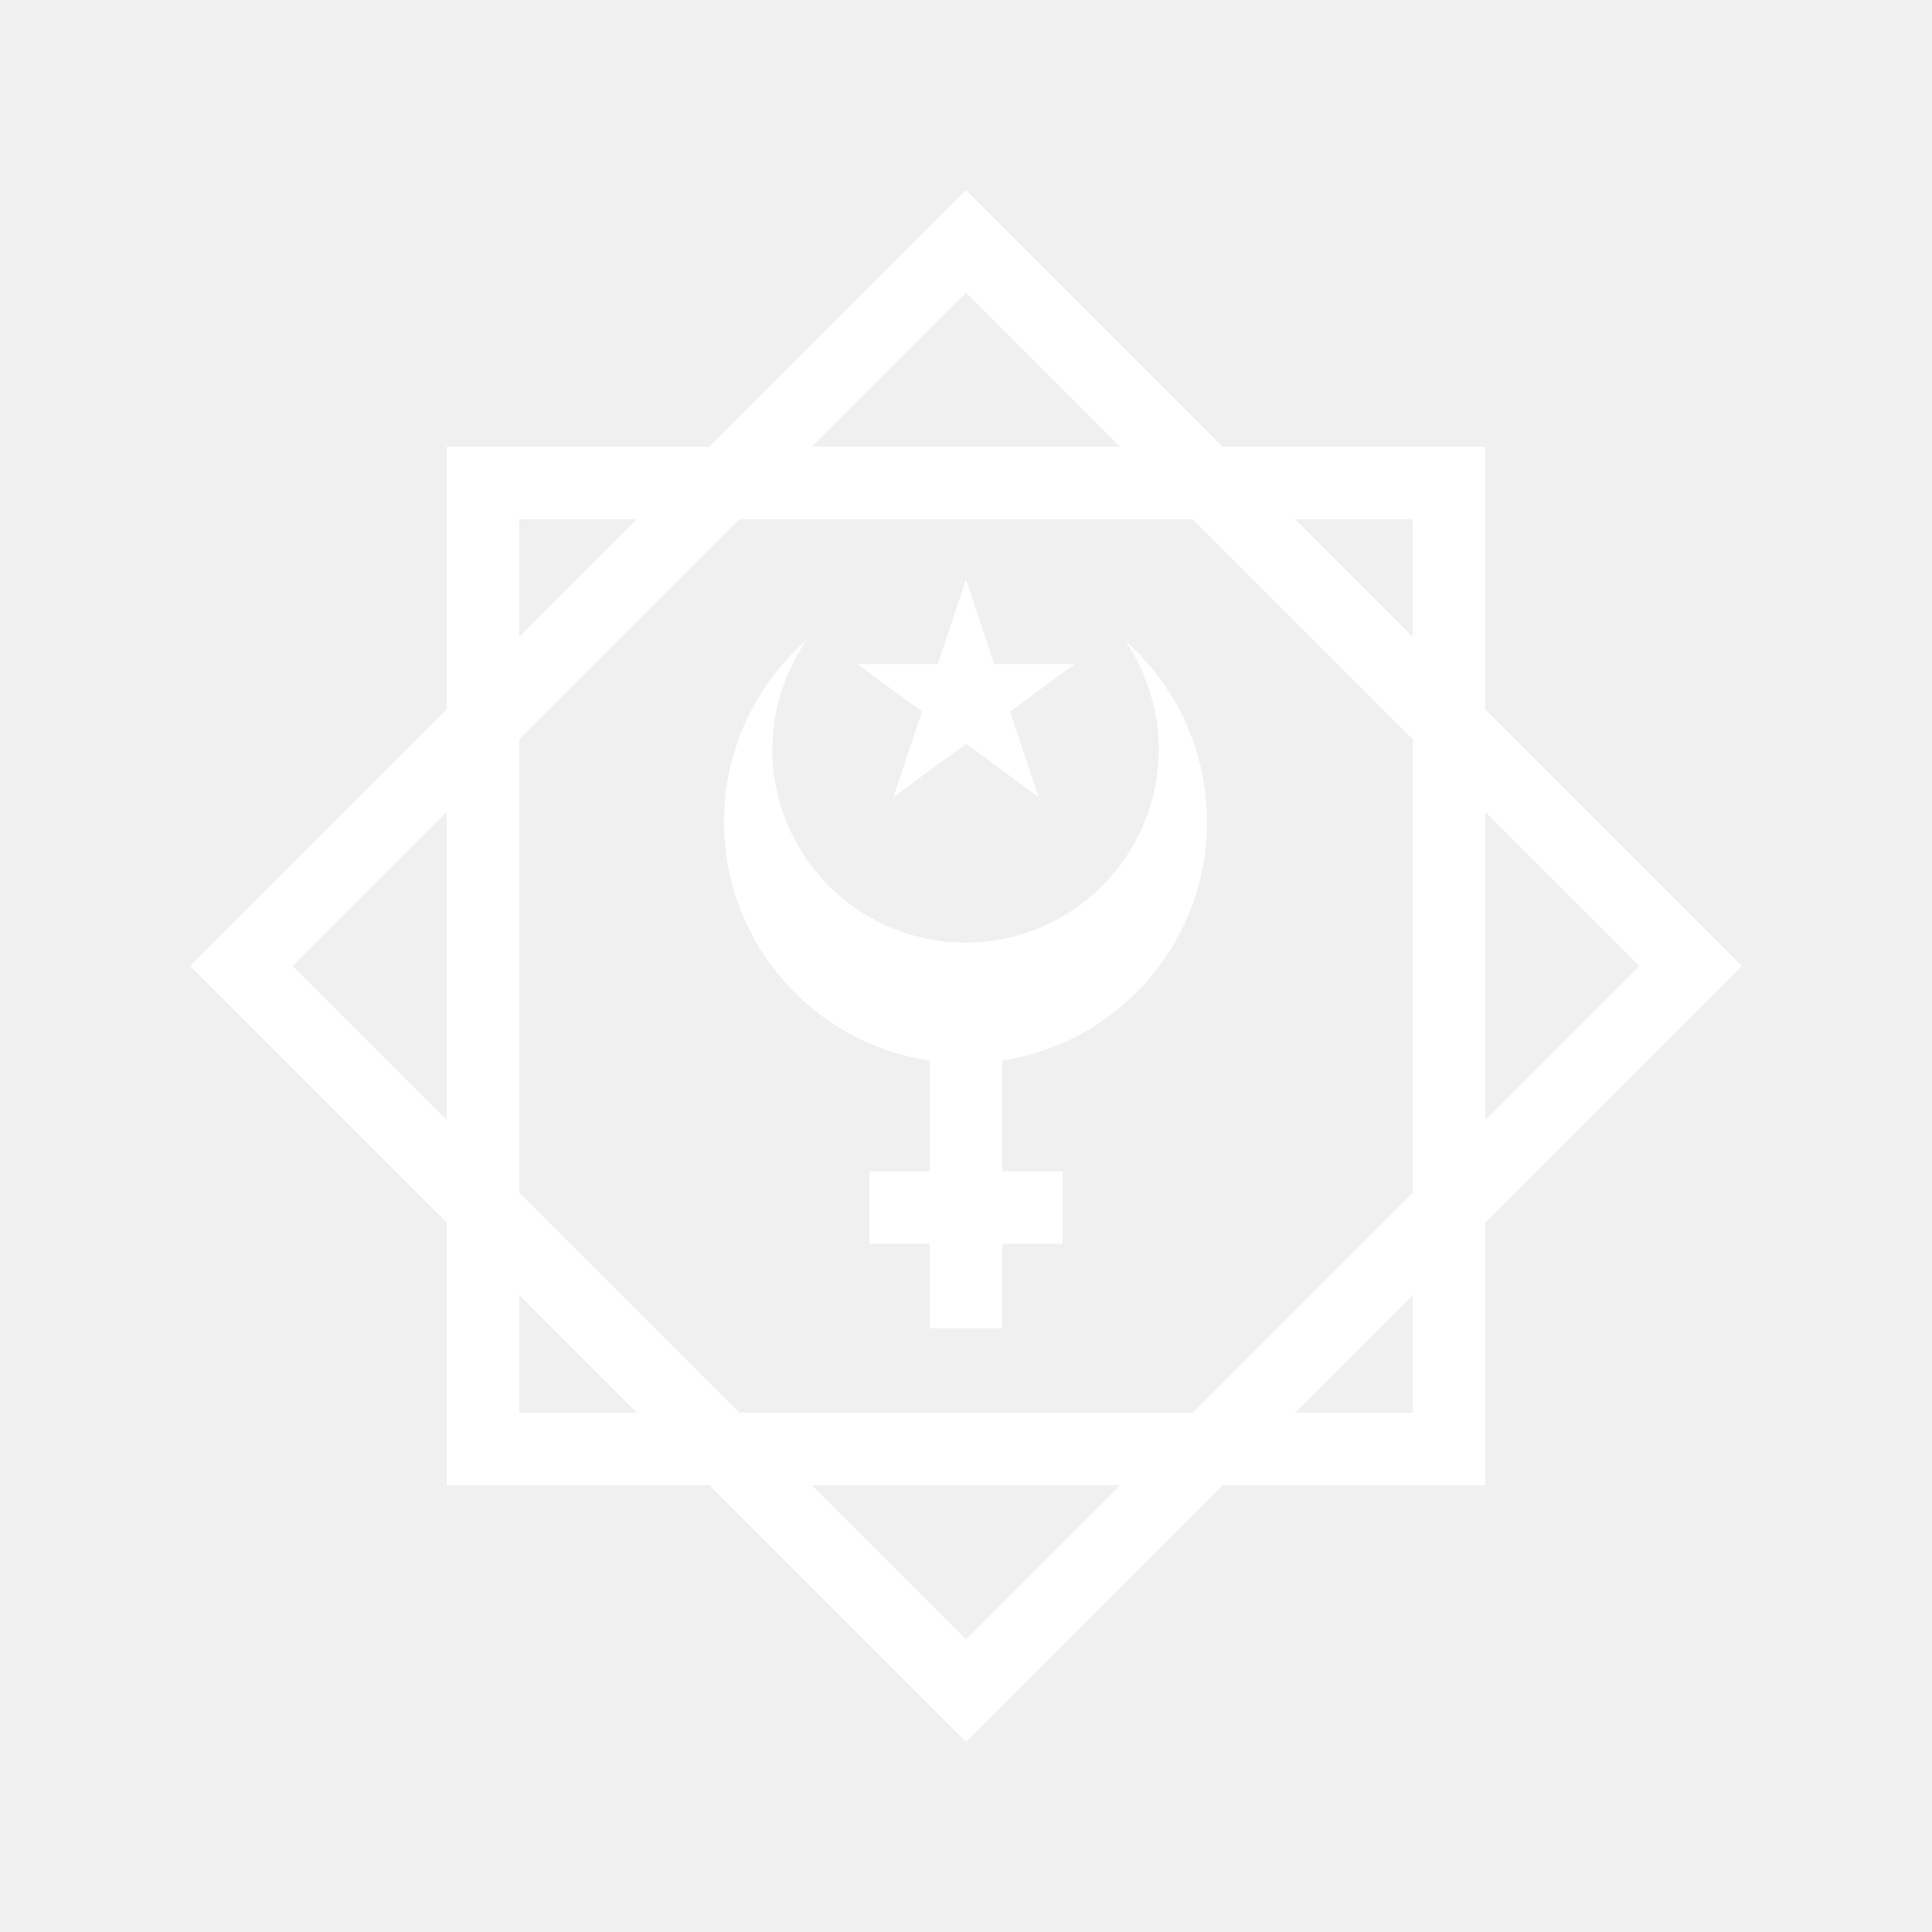
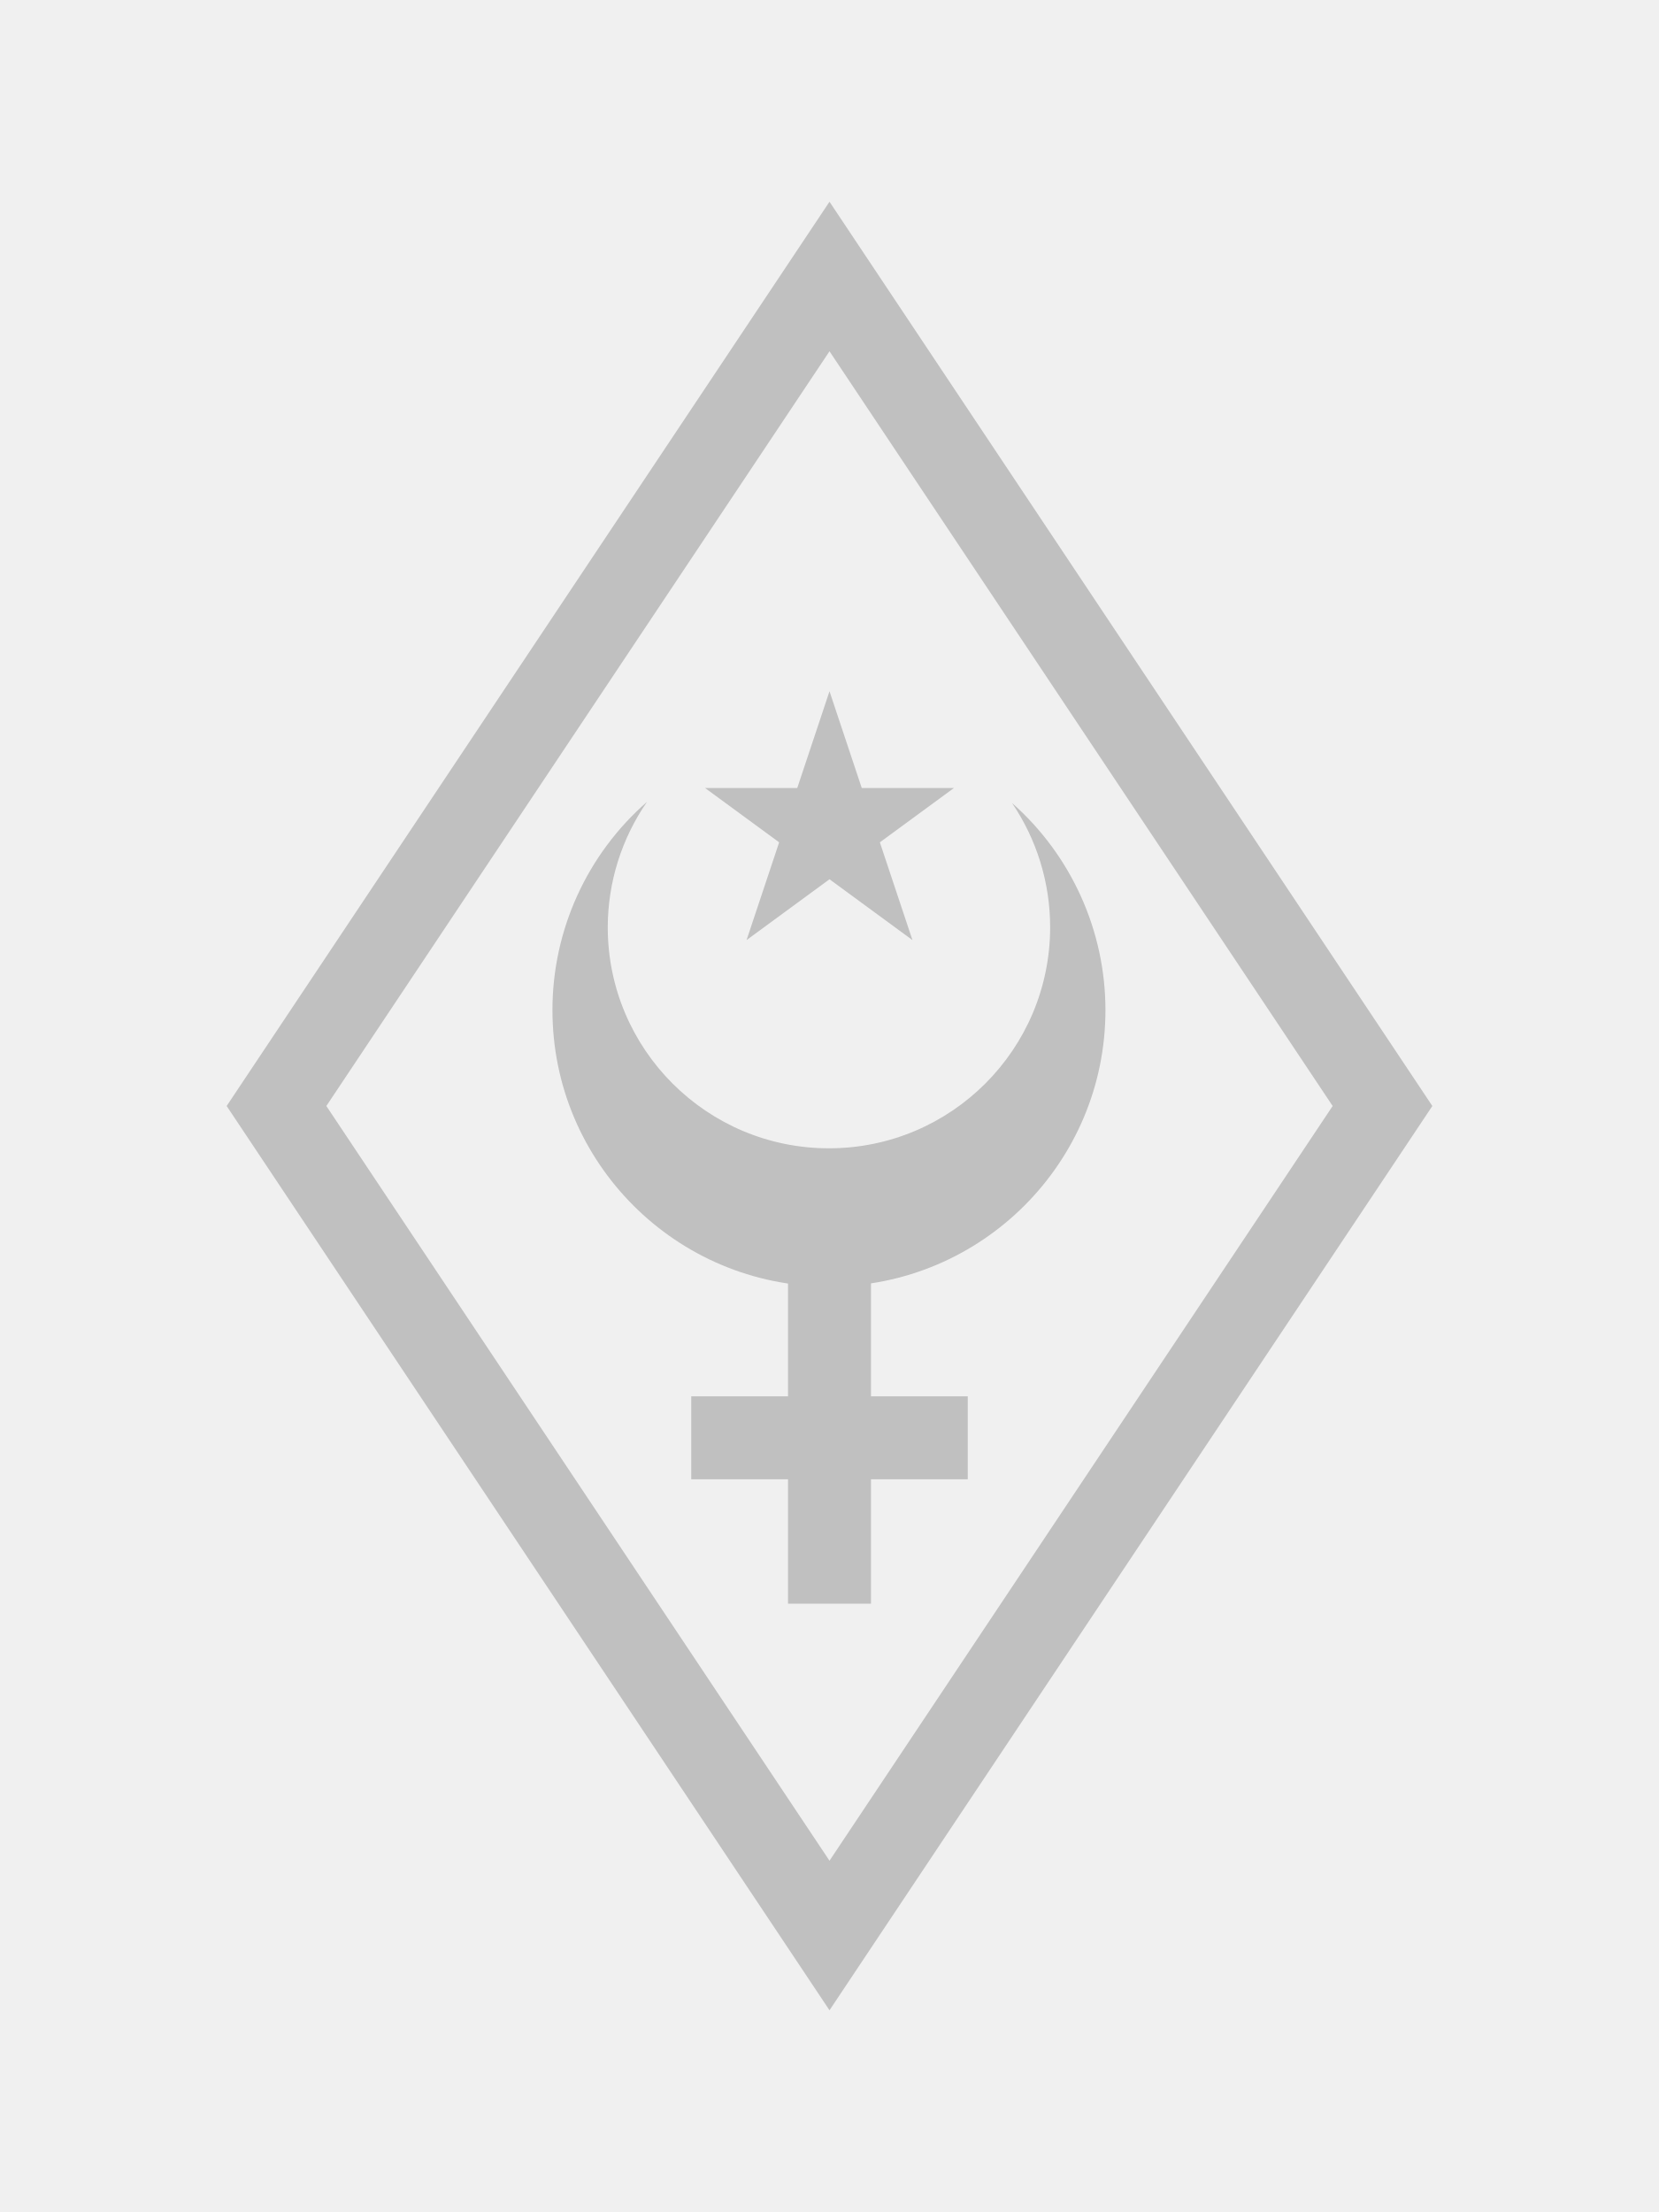
- <svg xmlns="http://www.w3.org/2000/svg" version="1.1" viewBox="0 0 80 80">
-   <g fill="white">
-     <path d="m33.4 26.5a10 10 0 0 0-3.42 7.53 10 10 0 0 0 10 10 10 10 0 0 0 10-10 10 10 0 0 0-3.38-7.49 8 8 0 0 1 1.38 4.49 8 8 0 0 1-8 8 8 8 0 0 1-8-8 8 8 0 0 1 1.42-4.53z" />
-     <polygon points="9,0 3,18 18,7 0,7 15,18" transform="scale(.5) translate(71,48)" />
+ <svg xmlns="http://www.w3.org/2000/svg" version="1.1" viewBox="0 0 60 80">
+   <g fill="silver">
+     <path d="m23.4 29a10 10 0 0 0-3.42 7.53 10 10 0 0 0 10.0 10.0   10 10 0 0 0 10-10 10 10 0 0 0-3.38-7.49 08 08 0 0 1 1.38 4.49   08 08 0 0 1-08 08 08 08 0 0 1-8.00-8.00 08 08 0 0 1 1.42-4.53z" />
+     <polygon points="9 0 3 18 18 7 0 7 15 18" transform="scale(.5) translate(51,50)" />
  </g>
-   <g stroke="white" stroke-width="3" fill="none">
-     <line x1="40" x2="40" y1="40" y2="55" />
-     <line x1="36" x2="44" y1="50" y2="50" />
-     <rect width="40" height="40" x="20" y="20" />
-     <polygon points="40,10 70,40 40,70 10,40" />
+   <g stroke="silver" stroke-width="3" fill="none">
+     <polygon points="30,10 50,40 30,70 10,40" />
+     <line x1="30" x2="30" y1="45" y2="58" />
+     <line x1="25" x2="35" y1="52" y2="52" />
  </g>
</svg>
